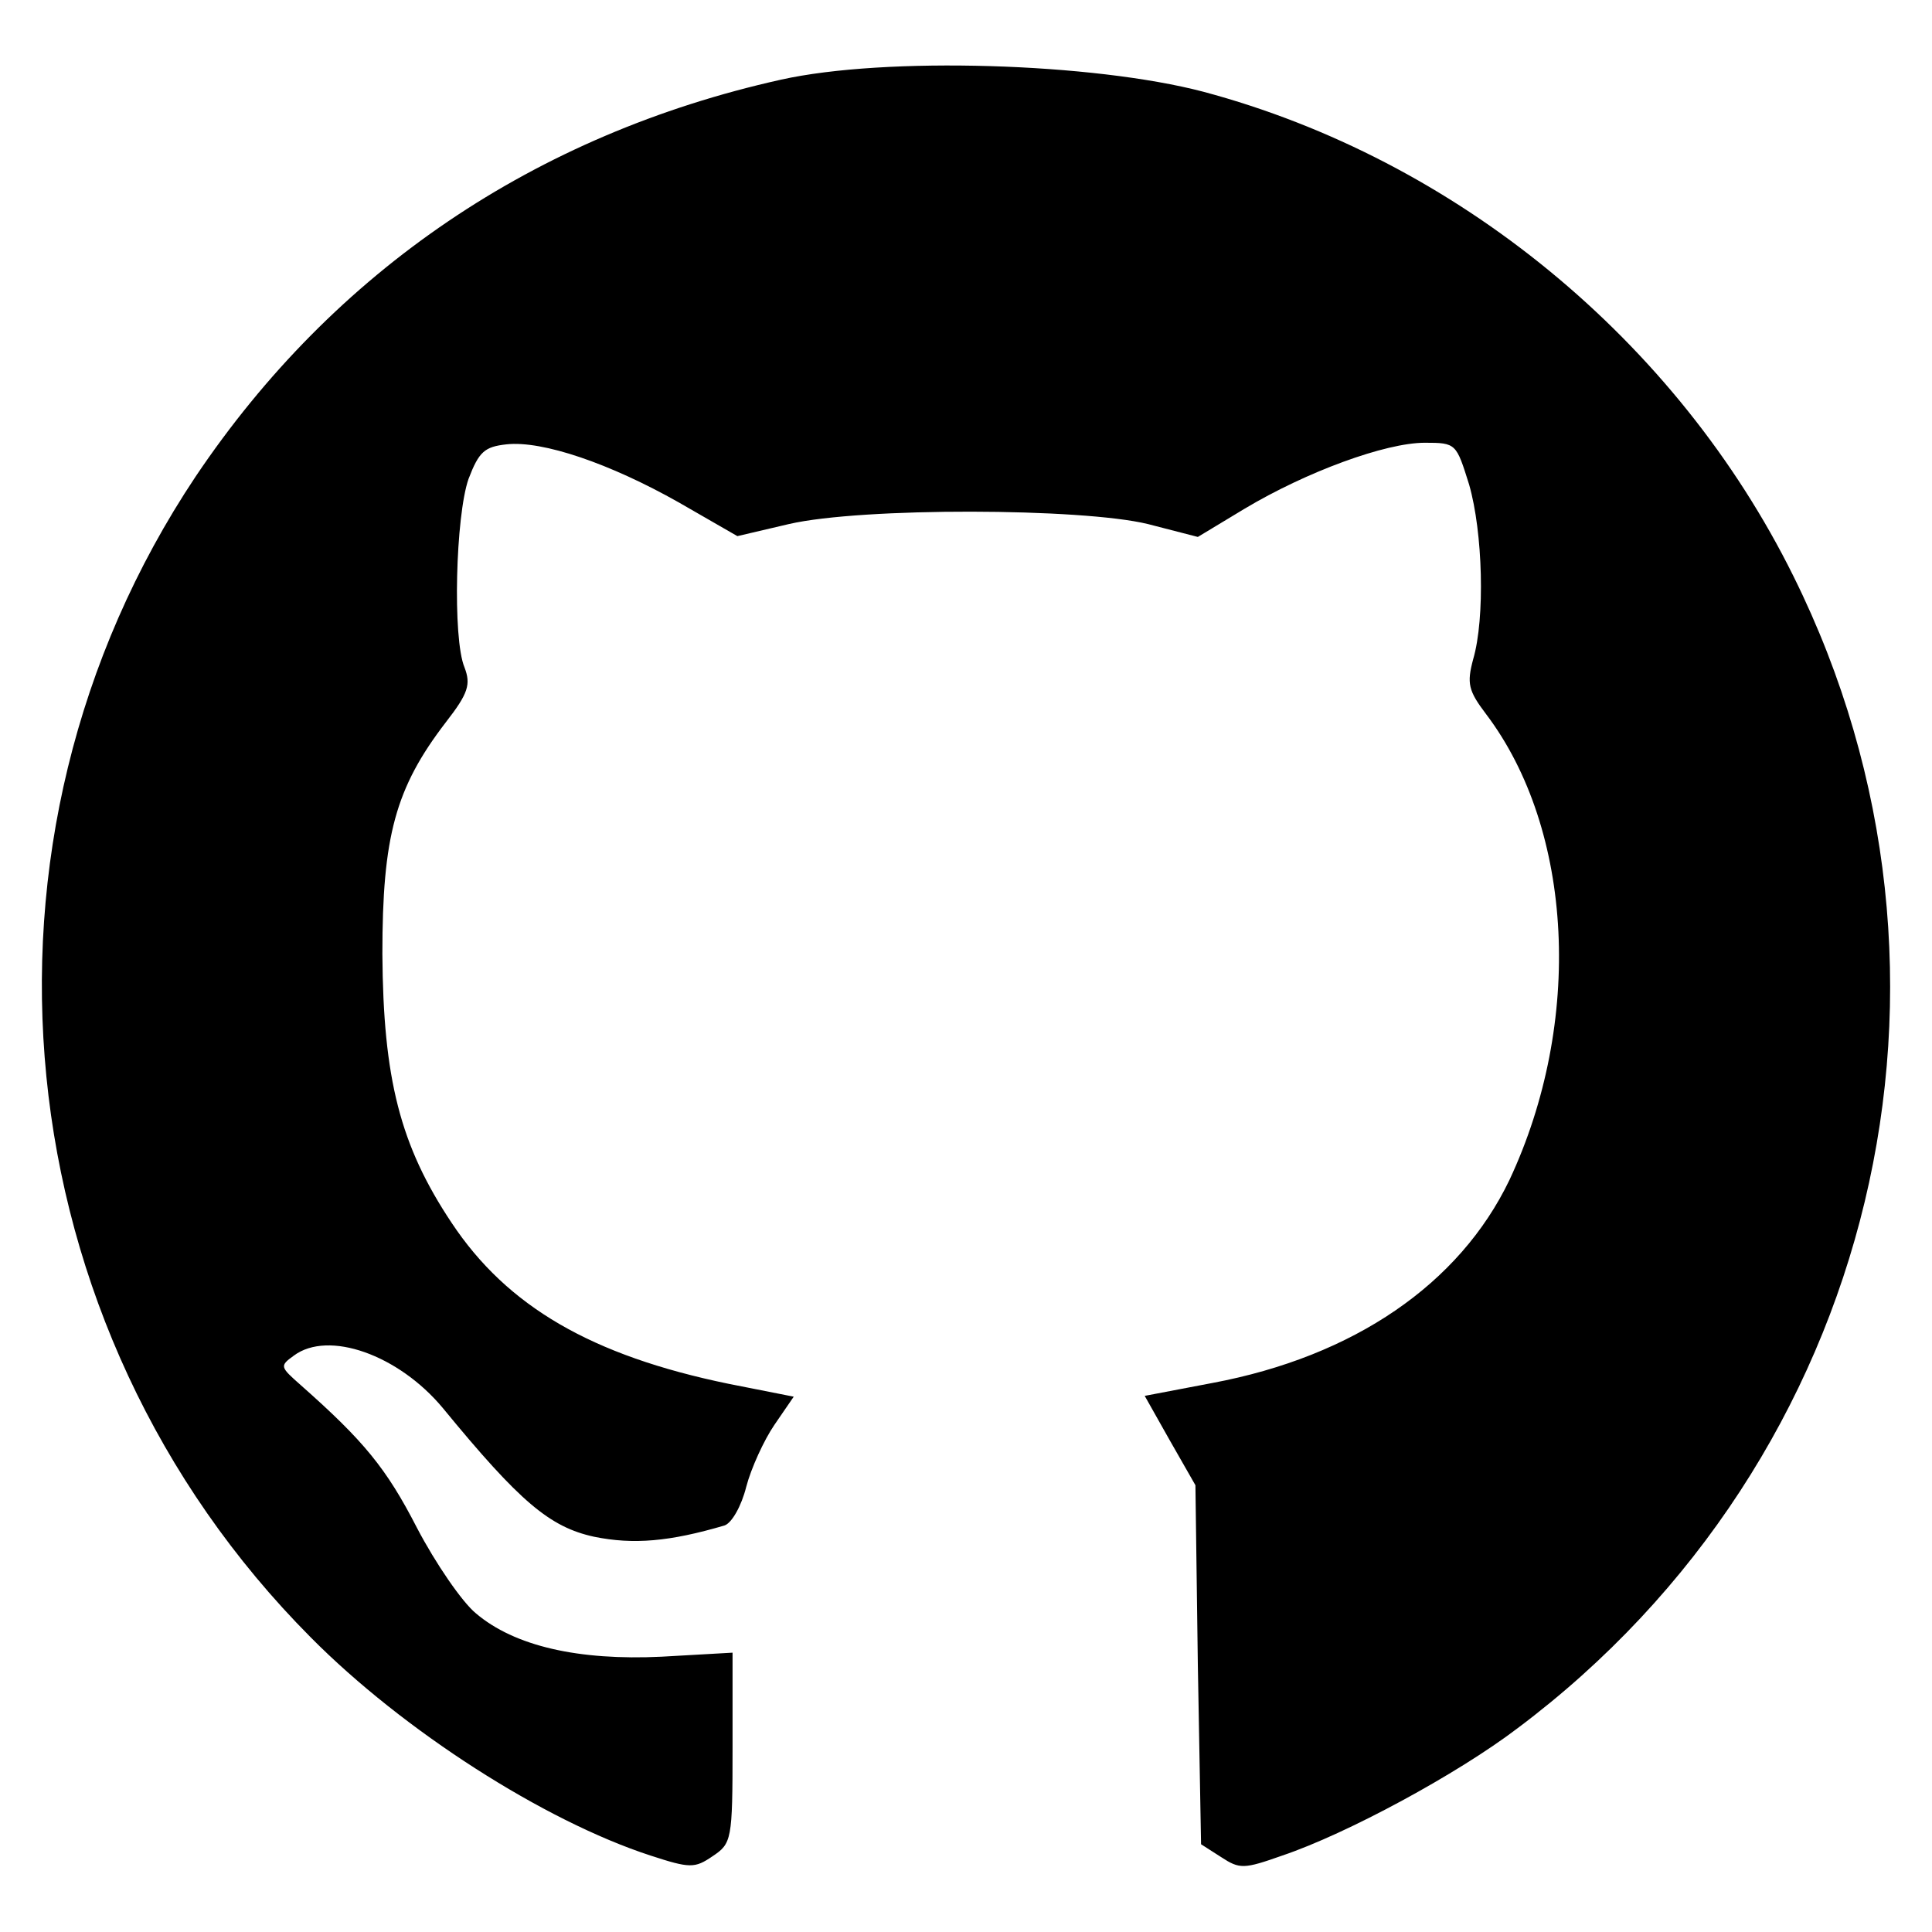
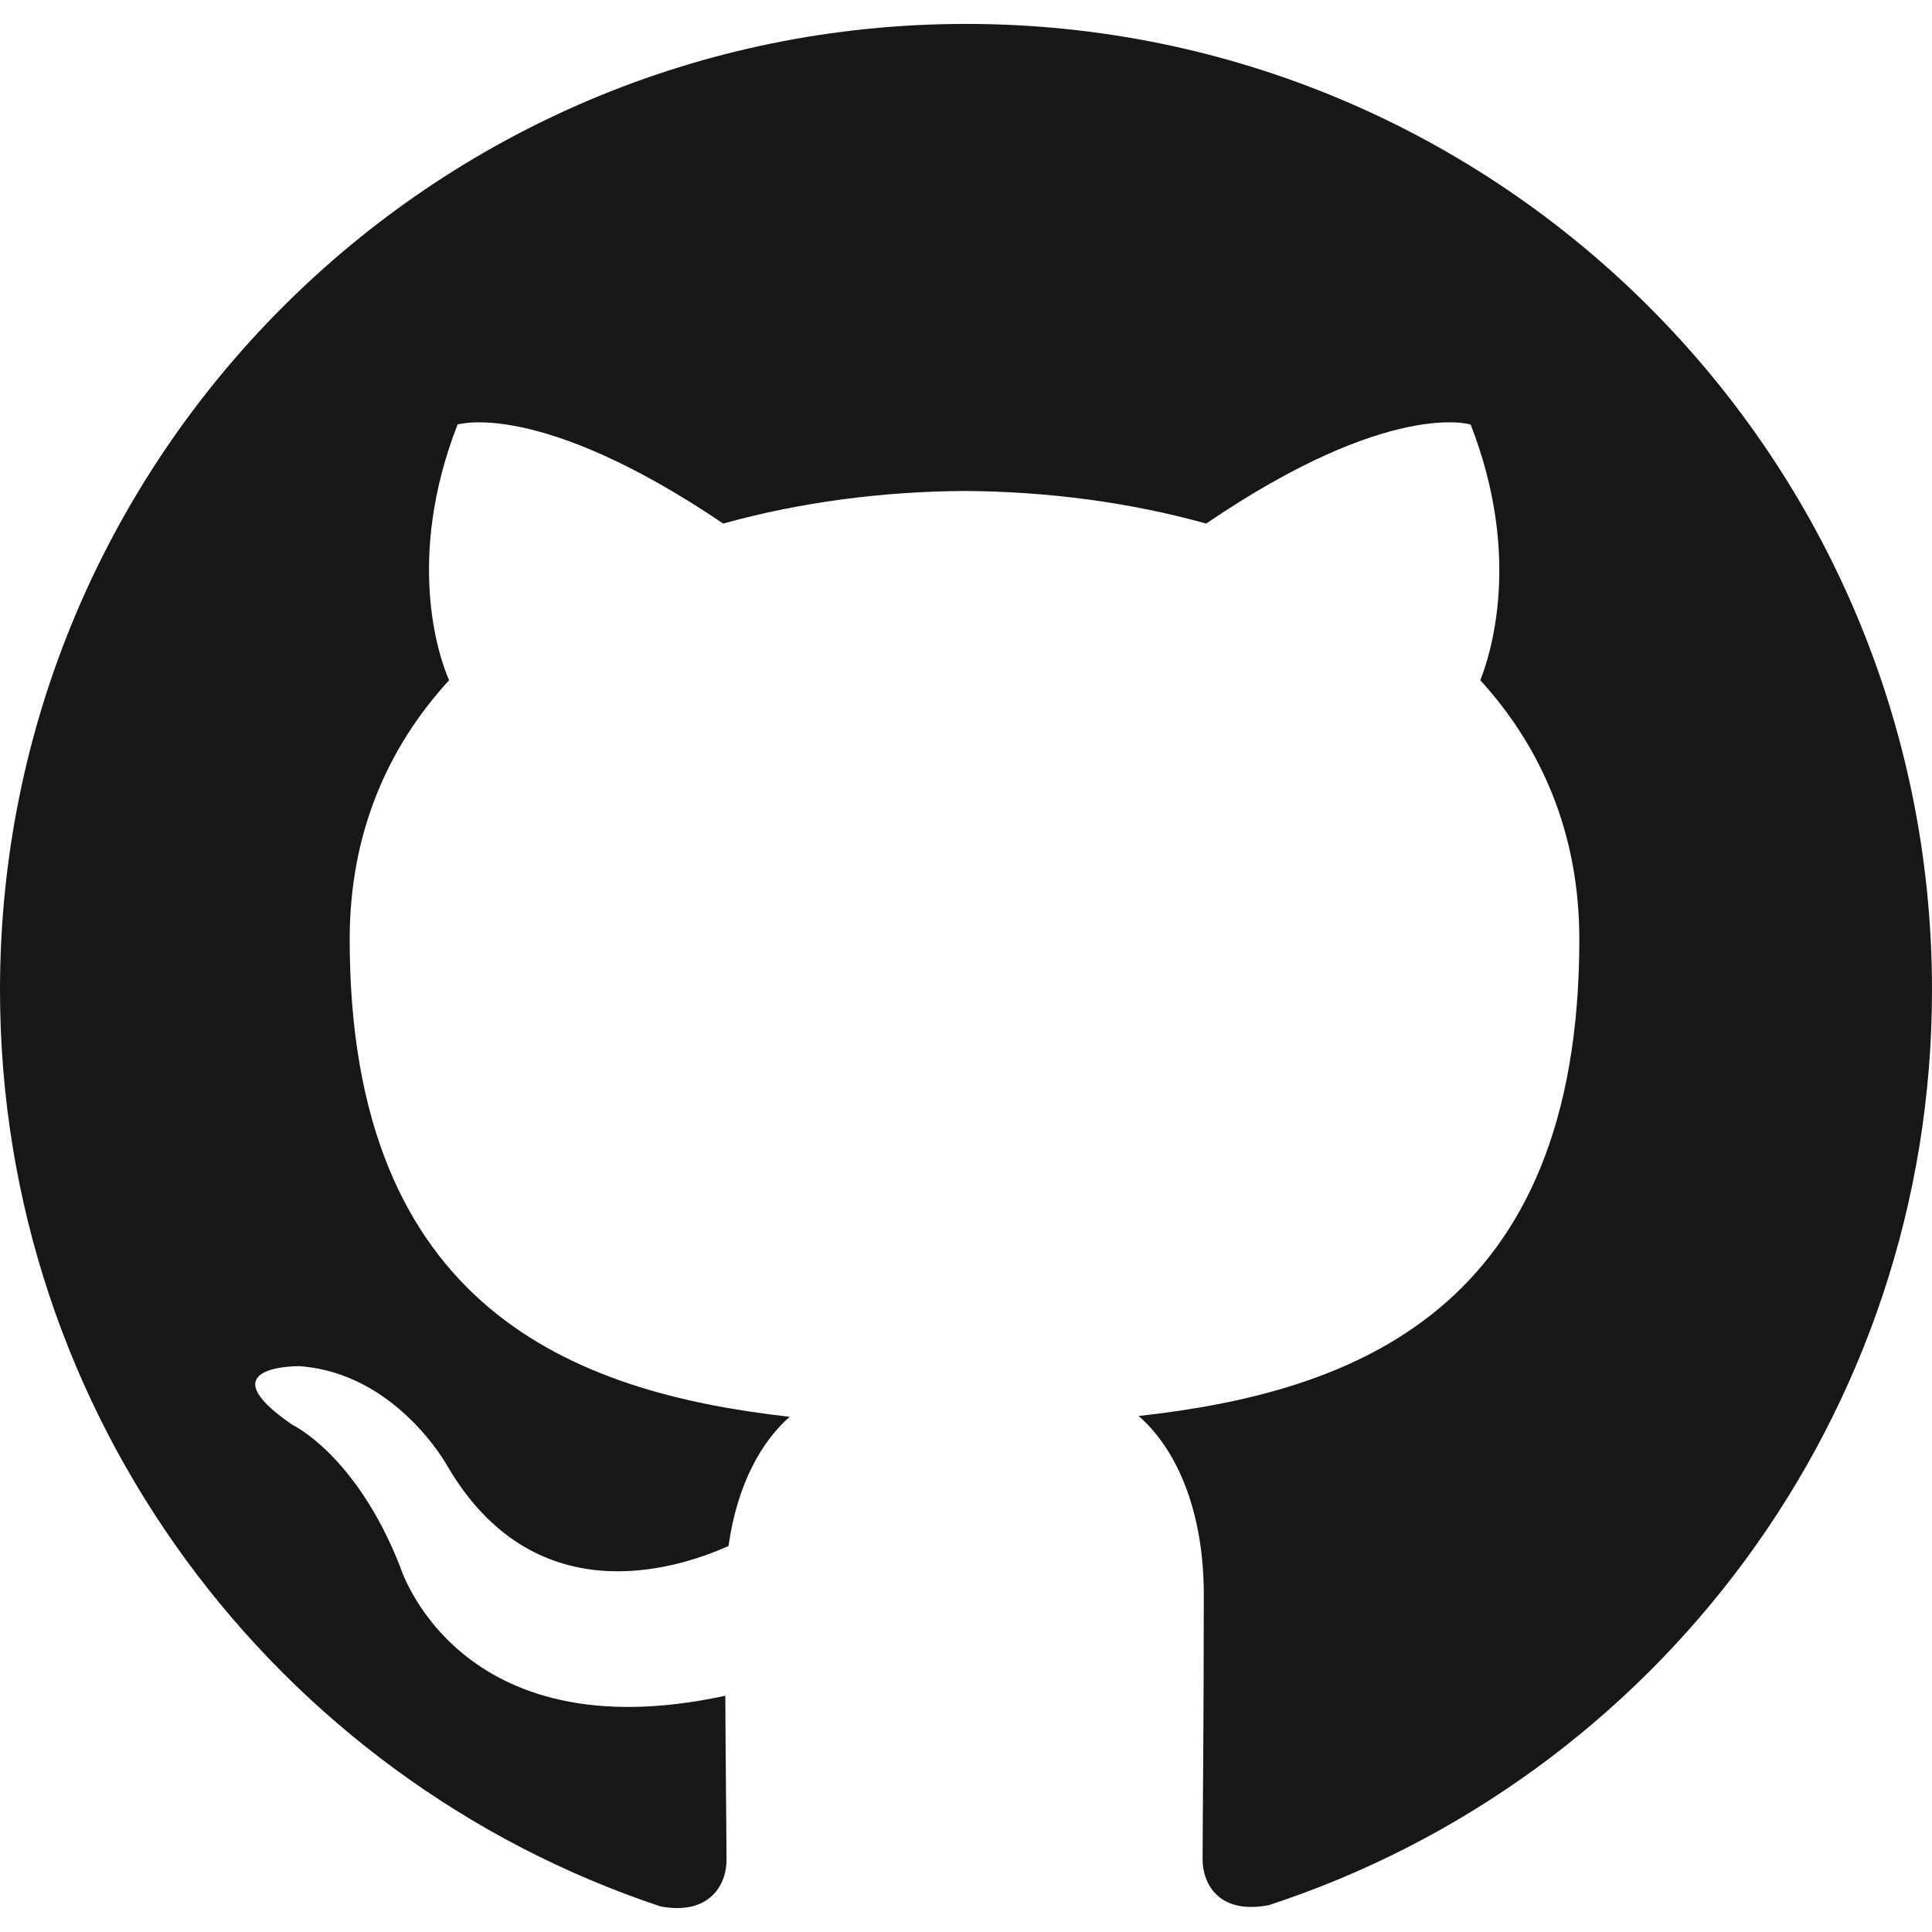
- <svg xmlns="http://www.w3.org/2000/svg" version="1.0" width="240pt" height="240pt" viewBox="0 0 240 240" preserveAspectRatio="xMidYMid meet">
-   <g transform="translate(0,240) scale(0.1,-0.1)" fill="#000000" stroke="none">
-     <path d="M970 2301 c-305 -68 -555 -237 -727 -493 -301 -451 -241 -1056 143 -1442 115 -116 290 -228 422 -271 49 -16 55 -16 77 -1 24 16 25 20 25 135 l0 118 -88 -5 c-103 -5 -183 13 -231 54 -17 14 -50 62 -73 106 -38 74 -66 108 -144 177 -26 23 -27 24 -9 37 43 32 130 1 185 -65 96 -117 133 -148 188 -160 49 -10 94 -6 162 14 9 3 21 24 27 48 6 23 22 58 35 77 l24 35 -81 16 c-170 35 -275 96 -344 200 -64 96 -85 179 -86 334 0 146 16 206 79 288 28 36 31 47 23 68 -15 36 -11 188 5 234 13 34 20 40 47 43 45 5 129 -24 214 -72 l73 -42 64 15 c91 21 364 20 446 0 l62 -16 58 35 c77 46 175 82 224 82 39 0 39 -1 55 -52 17 -59 20 -166 5 -217 -8 -30 -6 -39 16 -68 109 -144 121 -383 29 -579 -62 -129 -193 -219 -369 -252 l-84 -16 31 -55 32 -56 3 -223 4 -223 25 -16 c23 -15 28 -15 76 2 80 27 217 101 292 158 446 334 590 933 343 1431 -145 293 -419 518 -733 602 -137 36 -395 44 -525 15z" />
-   </g>
+ <svg xmlns="http://www.w3.org/2000/svg" fill="#181717" role="img" viewBox="0 0 24 24">
+   <path d="M12 .297c-6.63 0-12 5.373-12 12 0 5.303 3.438 9.8 8.205 11.385.6.113.82-.258.82-.577 0-.285-.01-1.04-.015-2.04-3.338.724-4.042-1.61-4.042-1.61C4.422 18.07 3.633 17.7 3.633 17.7c-1.087-.744.084-.729.084-.729 1.205.084 1.838 1.236 1.838 1.236 1.07 1.835 2.809 1.305 3.495.998.108-.776.417-1.305.76-1.605-2.665-.3-5.466-1.332-5.466-5.93 0-1.31.465-2.38 1.235-3.22-.135-.303-.54-1.523.105-3.176 0 0 1.005-.322 3.3 1.23.96-.267 1.98-.399 3-.405 1.02.006 2.04.138 3 .405 2.28-1.552 3.285-1.23 3.285-1.23.645 1.653.24 2.873.12 3.176.765.84 1.23 1.91 1.23 3.22 0 4.61-2.805 5.625-5.475 5.92.42.36.81 1.096.81 2.22 0 1.606-.015 2.896-.015 3.286 0 .315.21.69.825.57C20.565 22.092 24 17.592 24 12.297c0-6.627-5.373-12-12-12" />
</svg>
